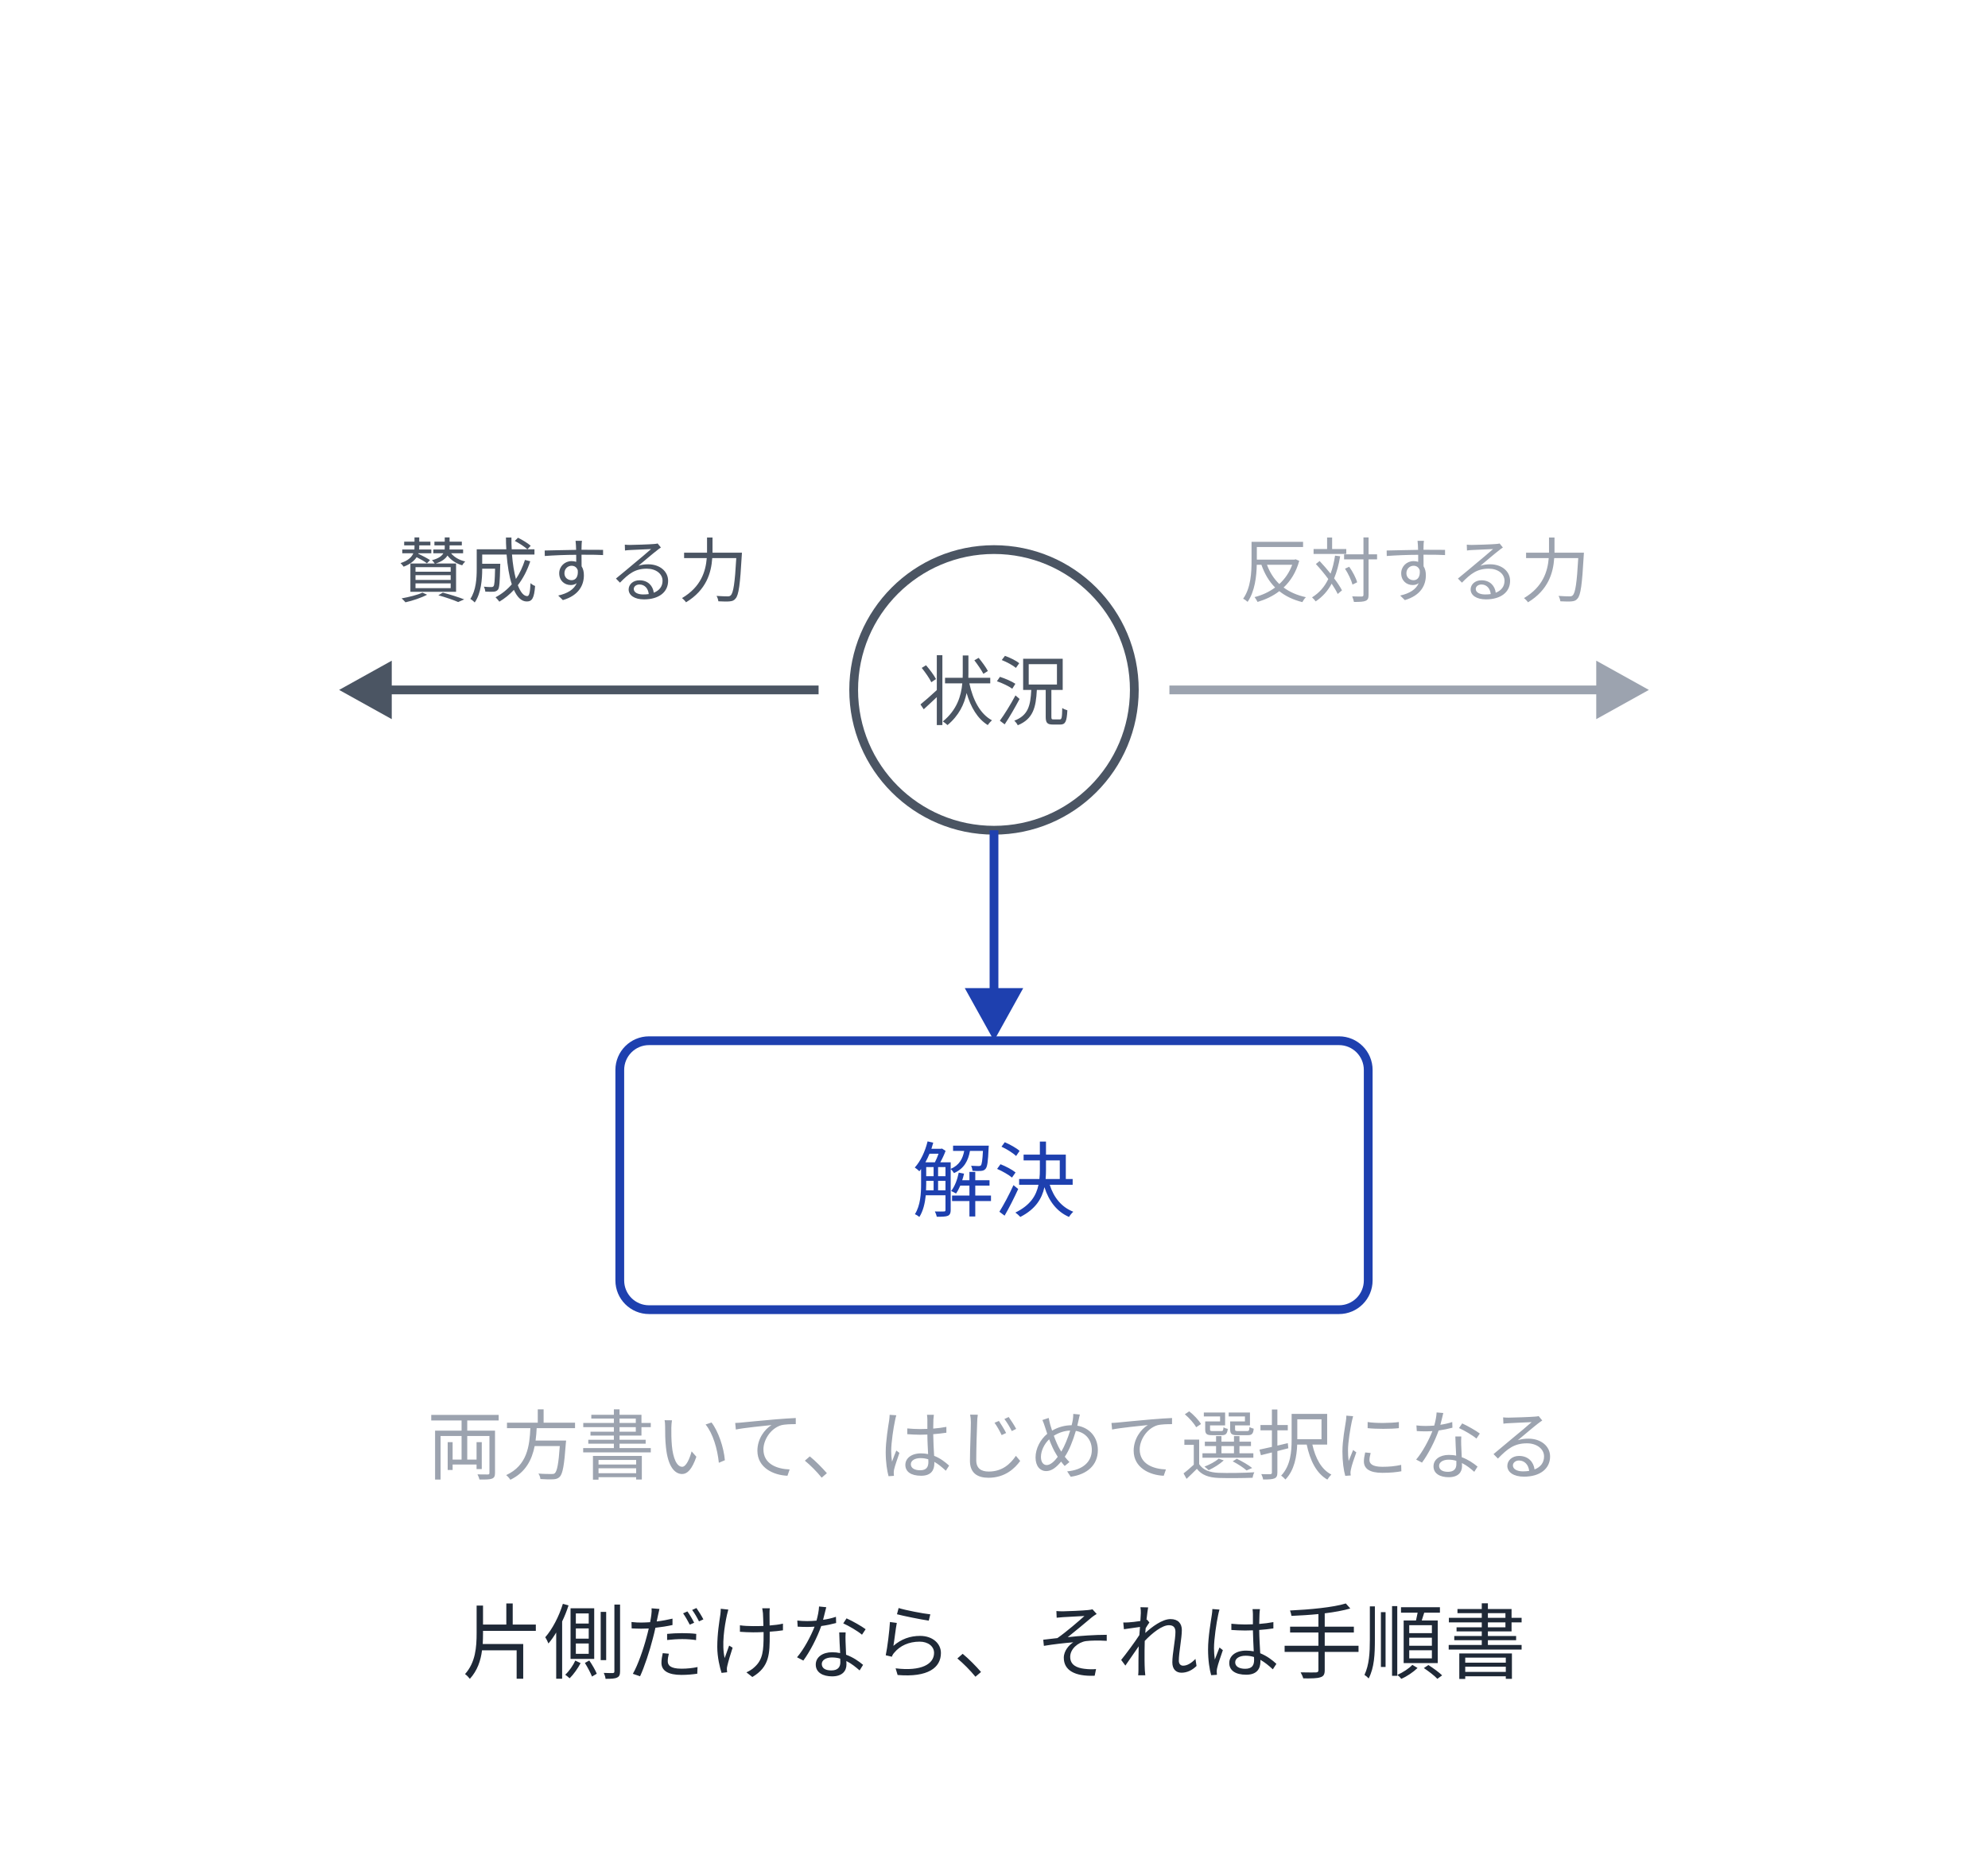
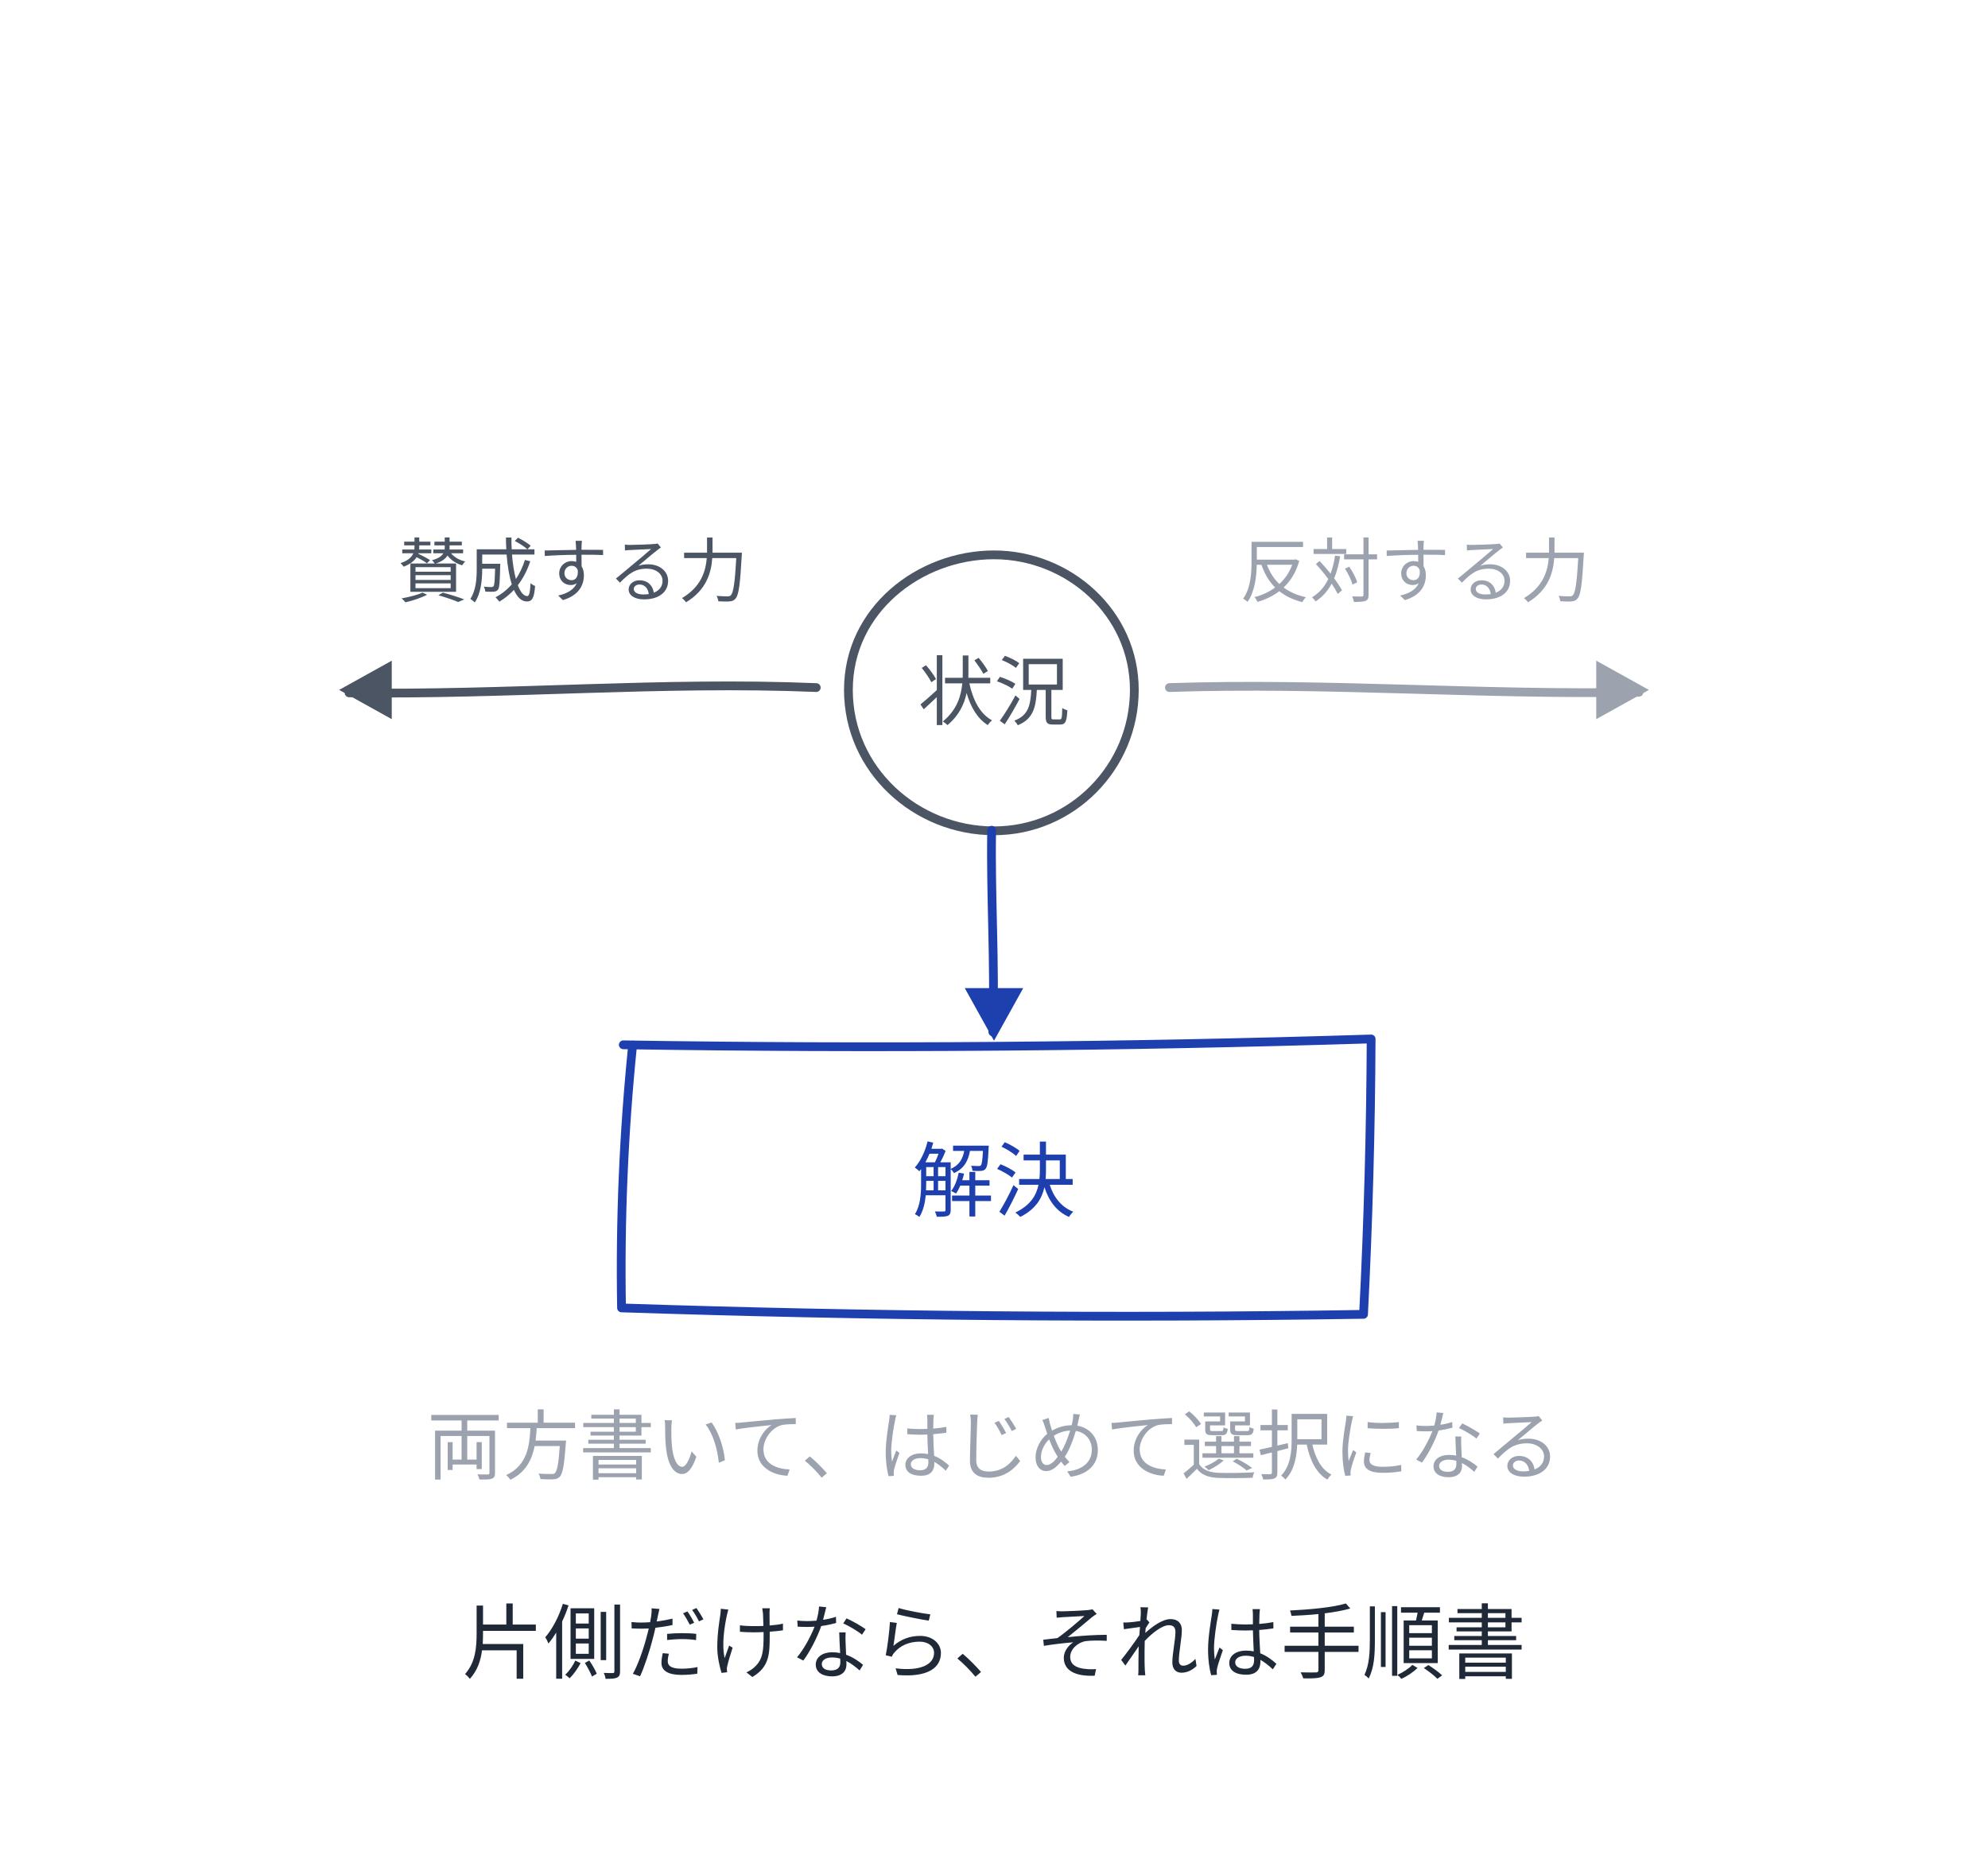
<svg xmlns="http://www.w3.org/2000/svg" width="340" height="320" viewBox="0 0 340 320" preserveAspectRatio="xMidYMid meet">
-   <circle cx="170" cy="118" r="24" fill="none" stroke="#4B5563" stroke-width="1.5" />
+   <path d="M194 118 C194 131.2 183.3 142.1 170 142.1 C156.7 142.1 145.1 131.7 145.1 118 C145.1 104.3 157.3 94.9 170 94.9 C182.7 94.9 194 104.8 194 118 Z" stroke="#4B5563" stroke-width="1.5" fill="none" stroke-linecap="round" />
  <text x="170" y="123" text-anchor="middle" font-family="sans-serif" font-size="13" fill="#4B5563">状況</text>
-   <line x1="140" y1="118" x2="60" y2="118" stroke="#4B5563" stroke-width="1.5" />
+   <path d="M139.6 117.6 C113.3 116.5 86.7 118.9 59.7 118.5" stroke="#4B5563" stroke-width="1.5" fill="none" stroke-linecap="round" />
  <path d="M58 118 l9 -5 l0 10 z" fill="#4B5563" />
  <text x="98" y="102" text-anchor="middle" font-family="sans-serif" font-size="12" fill="#4B5563">賛成する力</text>
-   <line x1="200" y1="118" x2="280" y2="118" stroke="#9CA3AF" stroke-width="1.5" />
+   <path d="M200 117.6 C226.7 116.7 253.3 118.9 280.3 118.4" stroke="#9CA3AF" stroke-width="1.5" fill="none" stroke-linecap="round" />
  <path d="M282 118 l-9 -5 l0 10 z" fill="#9CA3AF" />
  <text x="242" y="102" text-anchor="middle" font-family="sans-serif" font-size="12" fill="#9CA3AF">反対する力</text>
-   <line x1="170" y1="142" x2="170" y2="176" stroke="#1E40AF" stroke-width="1.5" />
+   <path d="M169.6 142 C169.4 153.3 170.2 164.7 169.8 176.5" stroke="#1E40AF" stroke-width="1.5" fill="none" stroke-linecap="round" />
  <path d="M170 178 l-5 -9 l10 0 z" fill="#1E40AF" />
-   <rect x="106" y="178" width="128" height="46" rx="5" fill="none" stroke="#1E40AF" stroke-width="1.5" />
+   <path d="M106.6 178.7 Q170.5 179.7 234.5 177.7 Q234.4 201.3 233.2 224.8 Q169.7 225.8 106.3 223.7 Q105.9 201.2 108.2 178.7" stroke="#1E40AF" stroke-width="1.5" fill="none" stroke-linecap="round" stroke-linejoin="round" />
  <text x="170" y="207" text-anchor="middle" font-family="sans-serif" font-size="14" fill="#1E40AF">解決</text>
  <text x="170" y="252" text-anchor="middle" font-family="sans-serif" font-size="13" fill="#9CA3AF">両方書いて、はじめて選択になる</text>
  <text x="170" y="286" text-anchor="middle" font-family="sans-serif" font-size="14" fill="#1F2937">片側だけなら、それは手順書</text>
</svg>
